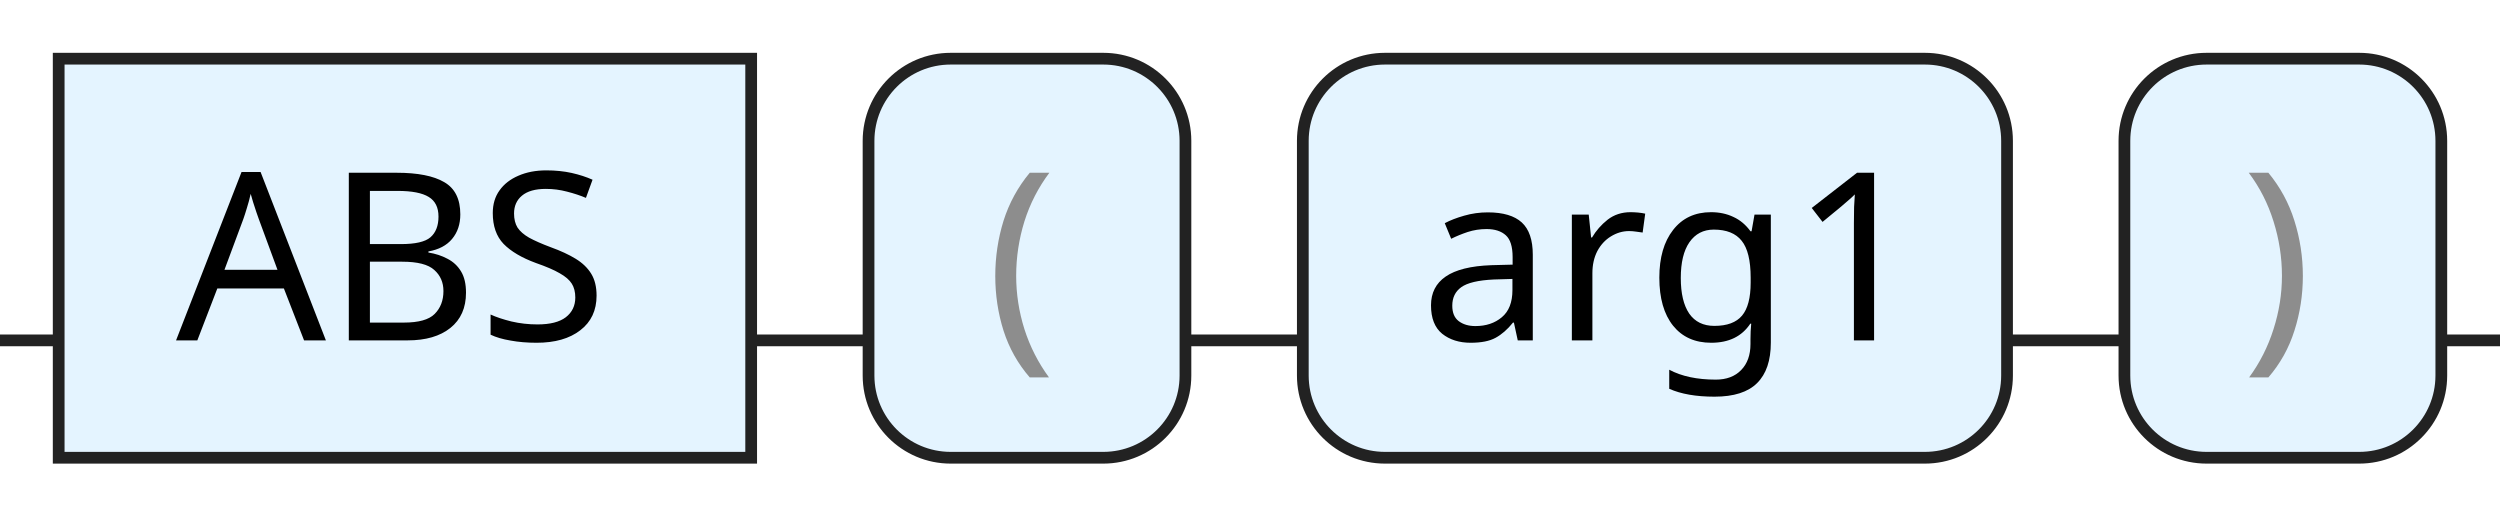
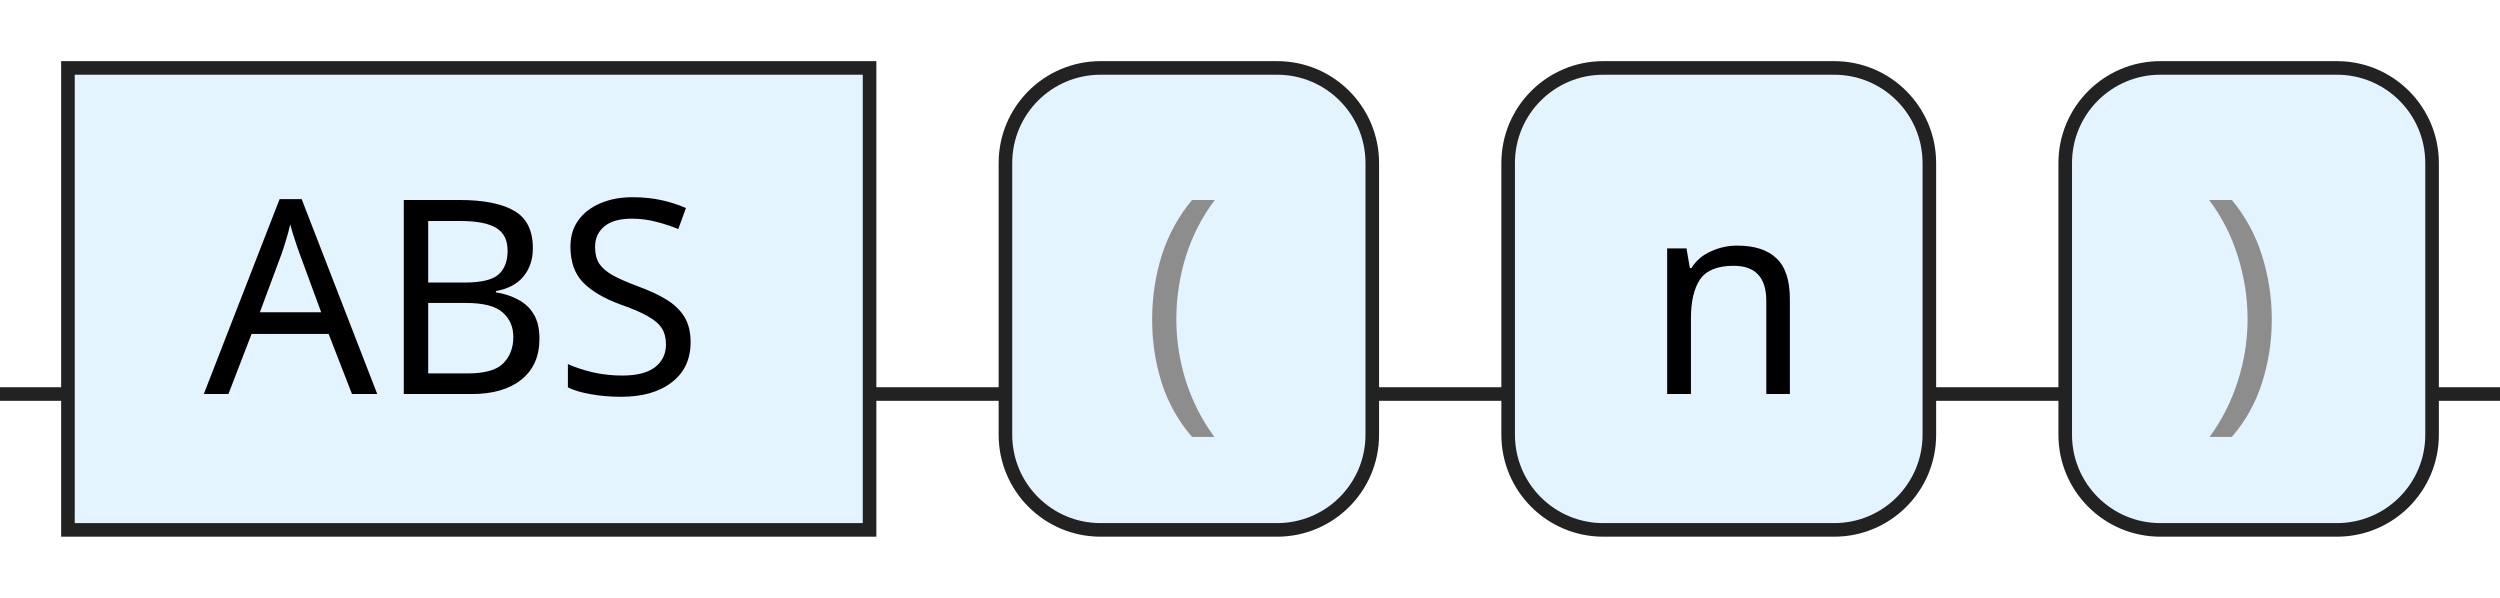
- <svg xmlns="http://www.w3.org/2000/svg" version="1.1" width="213" height="44" viewbox="0 0 213 44">
+ <svg xmlns="http://www.w3.org/2000/svg" version="1.1" width="184" height="44" viewbox="0 0 184 44">
  <defs>
    <style type="text/css">.c{fill:none;stroke:#222222;}.k{fill:#000000;font-family:Dialog,Sans-serif;font-size:20px;}.s{fill:#e4f4ff;stroke:#222222;}.syn{fill:#8D8D8D;font-family:Dialog,Sans-serif;font-size:20px;}</style>
  </defs>
-   <path class="c" d="M0 29h5m59 0h10m27 0h10m60 0h10m27 0h5" />
+   <path class="c" d="M0 29h5m59 0h10m27 0h10m31 0h10m27 0h5" />
  <rect class="s" x="5" y="5" width="59" height="34" />
  <text class="k" x="15" y="29">ABS</text>
  <rect class="s" x="74" y="5" width="27" height="34" rx="7" />
  <text class="syn" x="84" y="29">(</text>
-   <rect class="s" x="111" y="5" width="60" height="34" rx="7" />
-   <text class="k" x="121" y="29">arg1</text>
-   <rect class="s" x="181" y="5" width="27" height="34" rx="7" />
-   <text class="syn" x="191" y="29">)</text>
+   <rect class="s" x="111" y="5" width="31" height="34" rx="7" />
+   <text class="k" x="121" y="29">n</text>
+   <rect class="s" x="152" y="5" width="27" height="34" rx="7" />
+   <text class="syn" x="162" y="29">)</text>
</svg>
